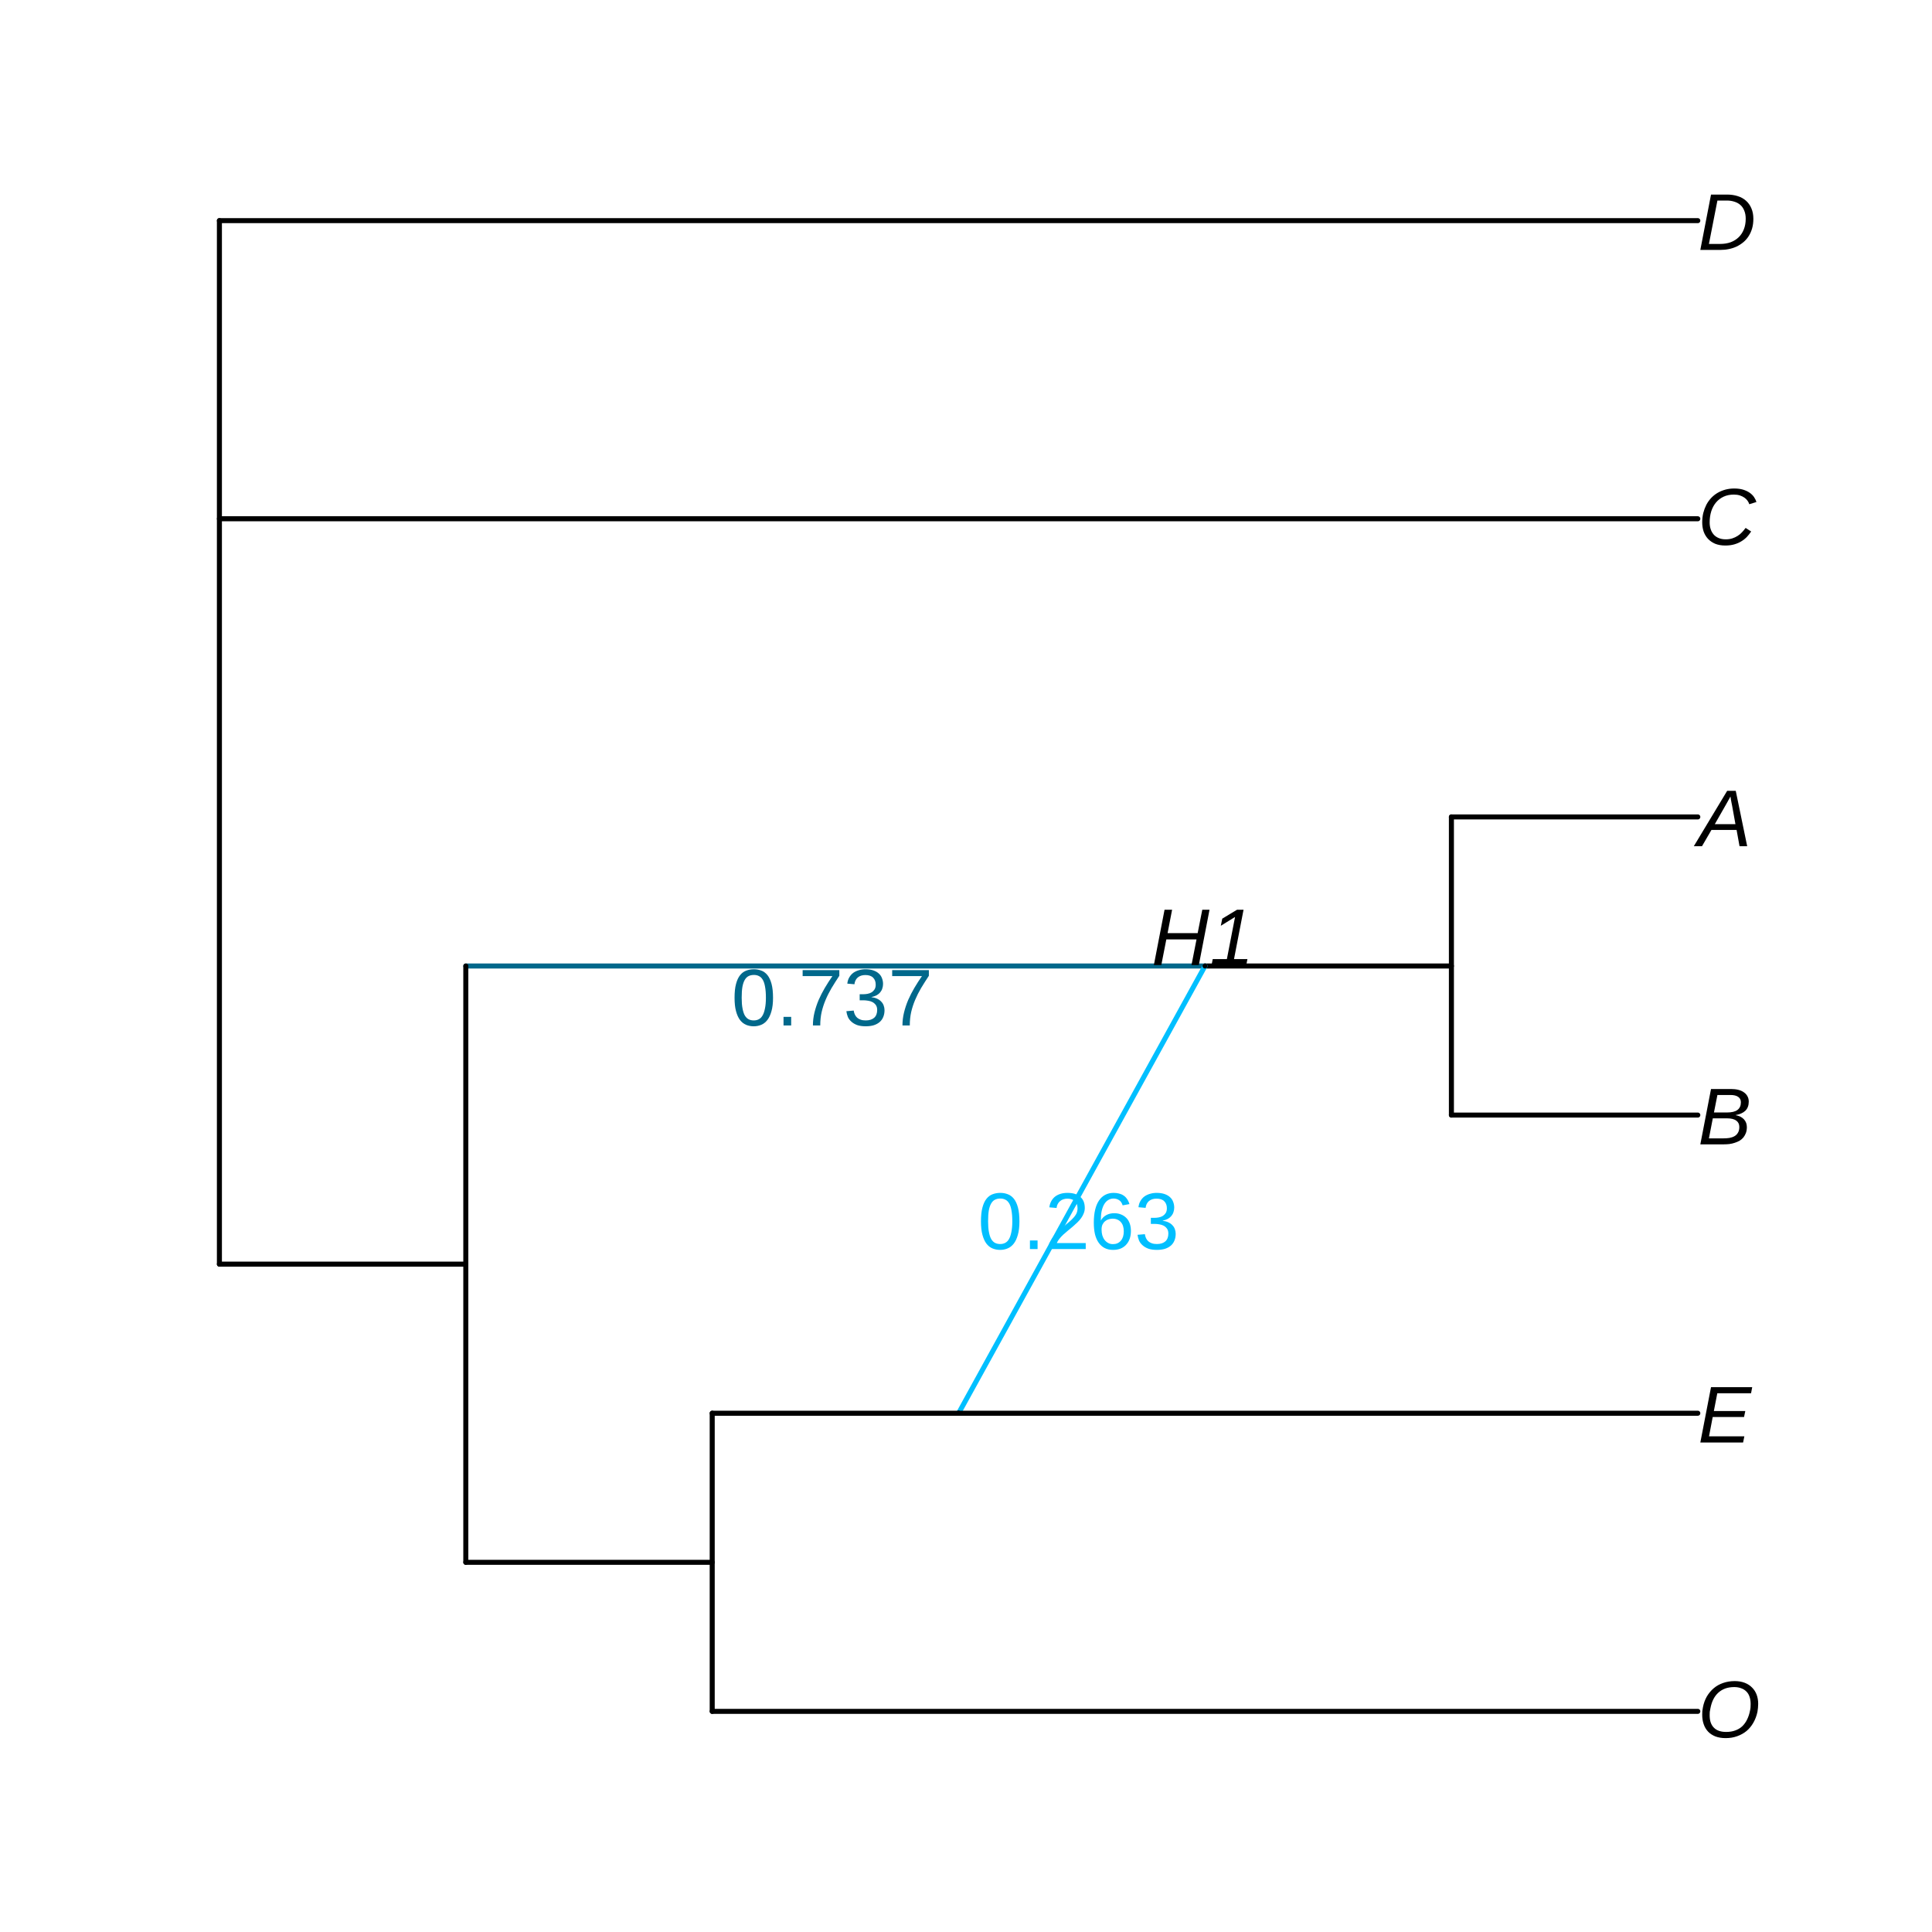
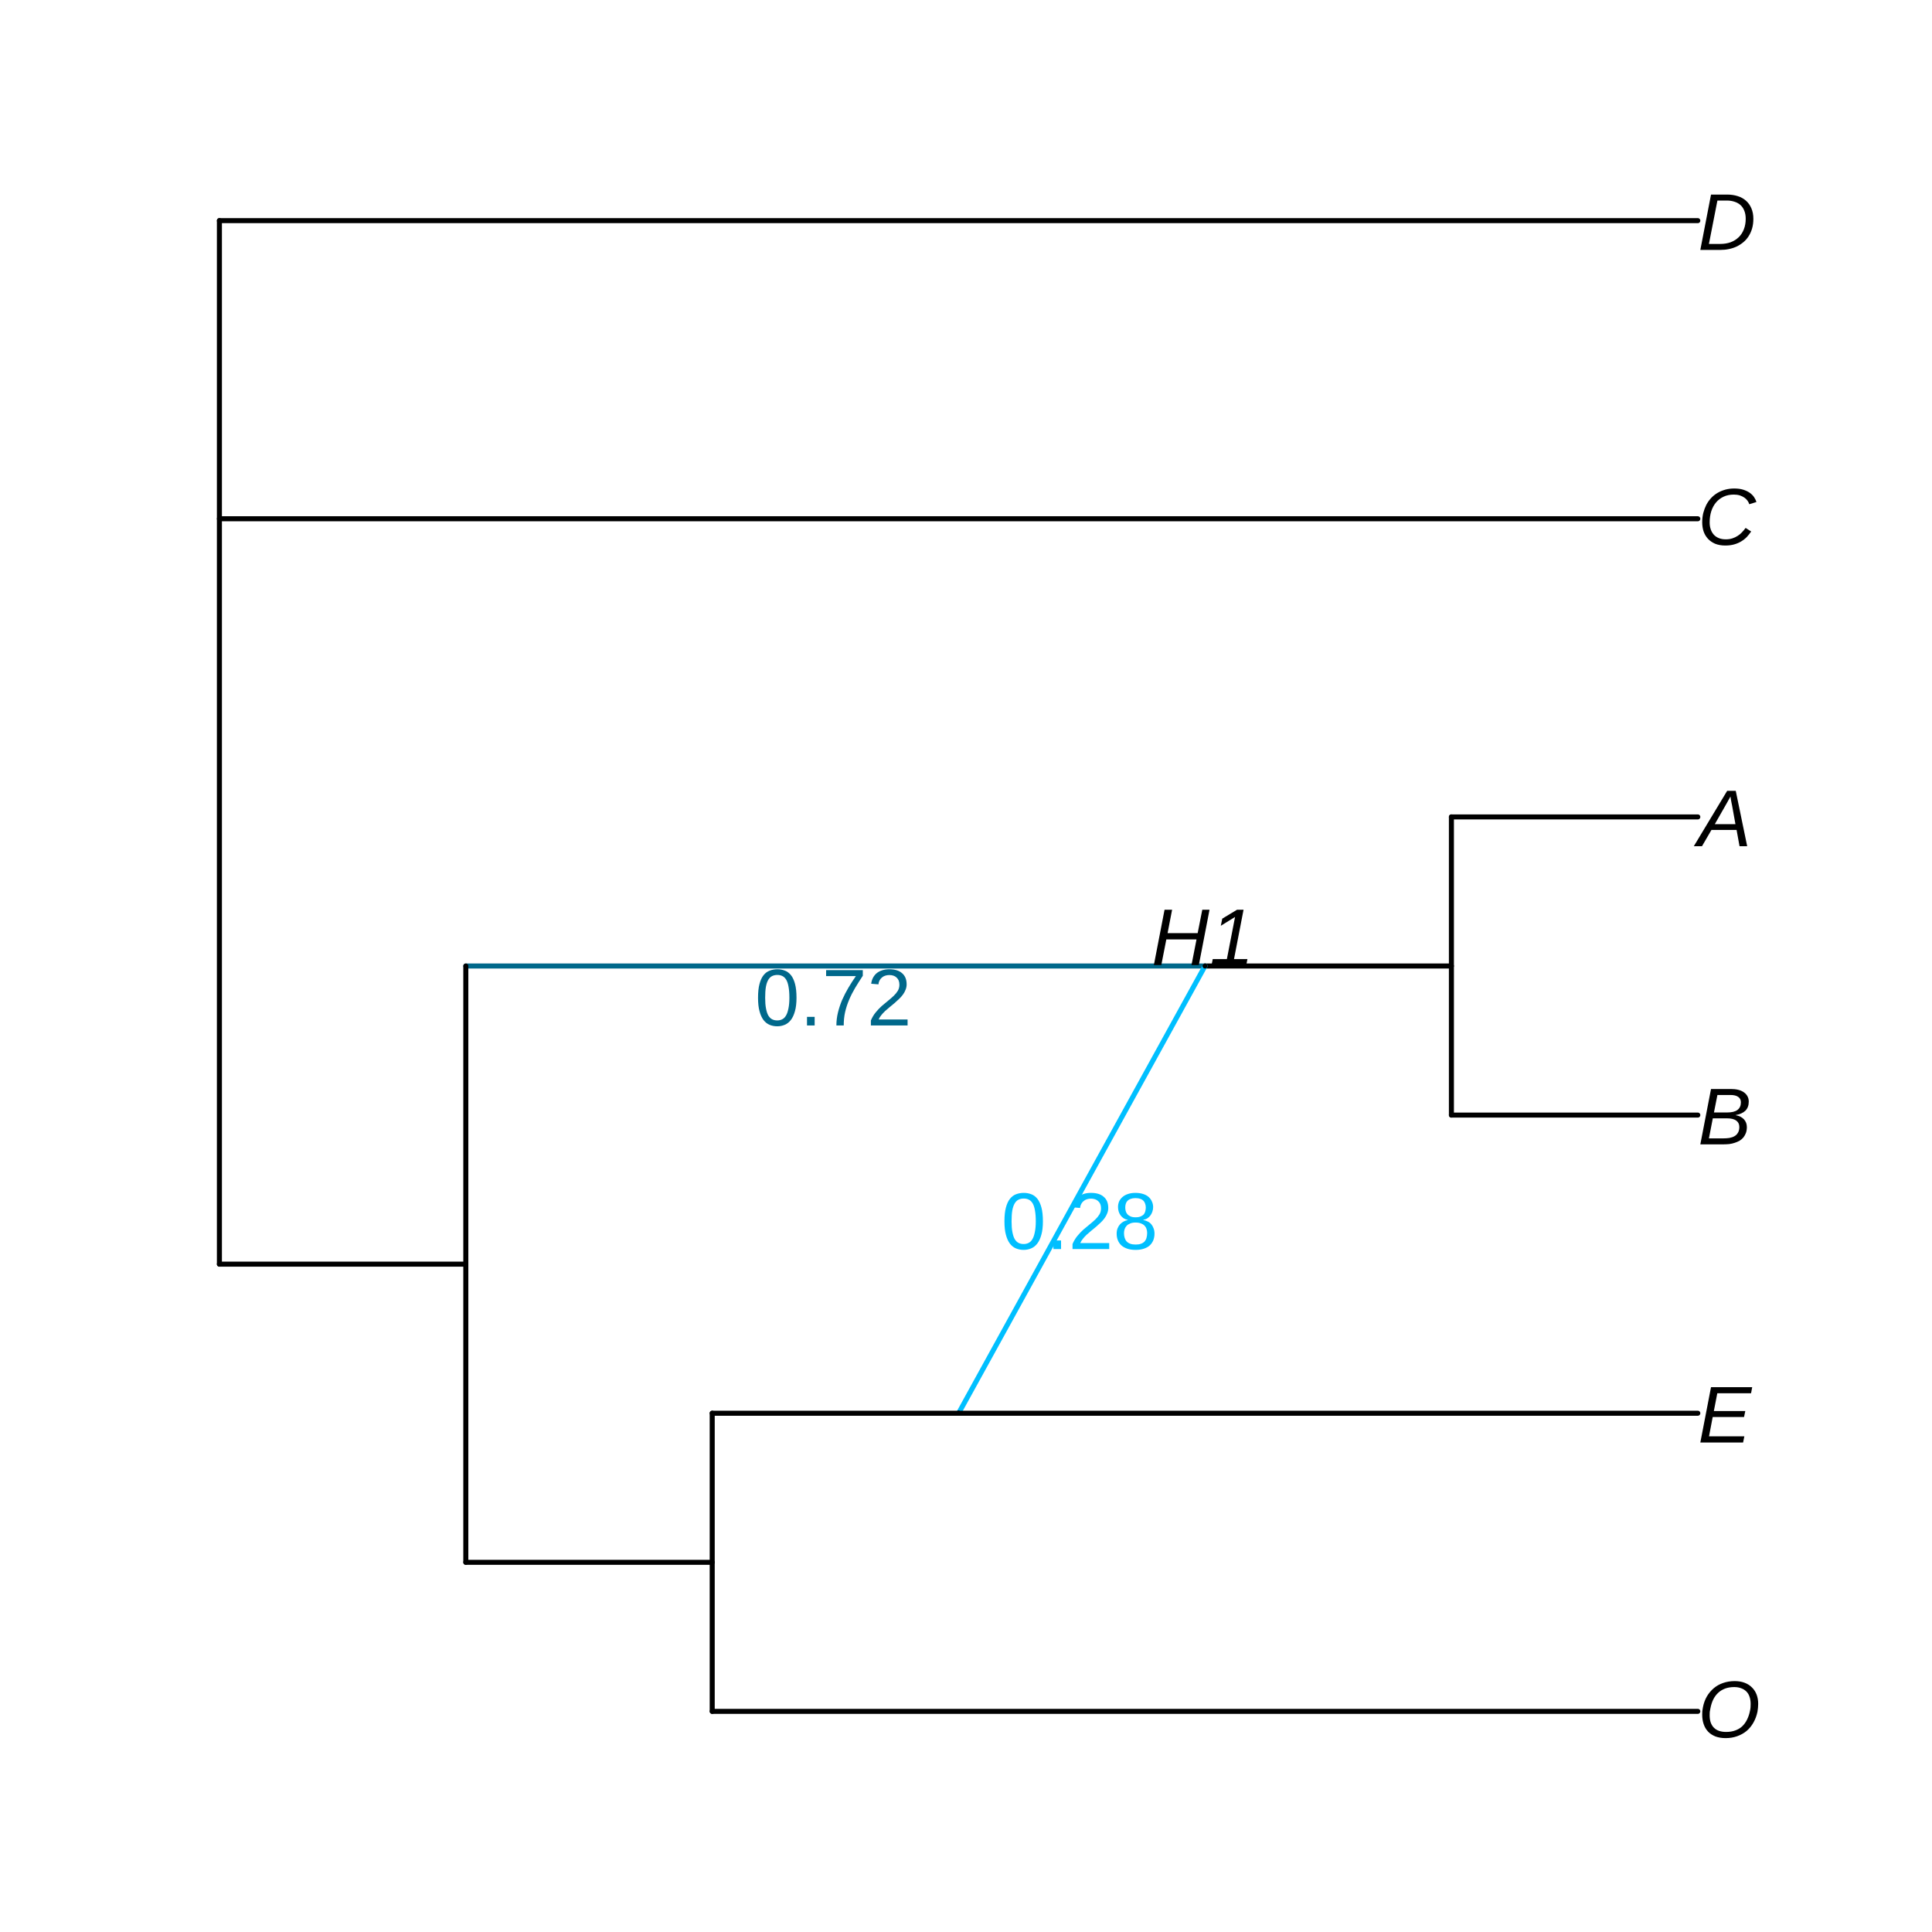
<svg xmlns="http://www.w3.org/2000/svg" xmlns:xlink="http://www.w3.org/1999/xlink" width="288pt" height="288pt" viewBox="0 0 288 288" version="1.1">
  <defs>
    <g>
      <symbol overflow="visible" id="glyph0-0">
        <path style="stroke:none;" d="M 0.406 0 L 0.406 -8 L 3.594 -8 L 3.594 0 Z M 0.797 -0.406 L 3.188 -0.406 L 3.188 -7.594 L 0.797 -7.594 Z M 0.797 -0.406 " />
      </symbol>
      <symbol overflow="visible" id="glyph0-1">
        <path style="stroke:none;" d="M 4.359 -8.25 C 4.941 -8.25 5.473 -8.172 5.953 -8.016 C 6.43 -7.867 6.844 -7.641 7.188 -7.328 C 7.531 -7.023 7.797 -6.648 7.984 -6.203 C 8.18 -5.754 8.281 -5.234 8.281 -4.641 C 8.281 -4.117 8.219 -3.641 8.094 -3.203 C 7.969 -2.773 7.797 -2.391 7.578 -2.047 C 7.359 -1.703 7.094 -1.398 6.781 -1.141 C 6.477 -0.891 6.145 -0.676 5.781 -0.5 C 5.414 -0.332 5.031 -0.207 4.625 -0.125 C 4.219 -0.039 3.801 0 3.375 0 L 0.375 0 L 1.969 -8.25 Z M 1.656 -0.891 L 3.328 -0.891 C 3.898 -0.891 4.422 -0.973 4.891 -1.141 C 5.359 -1.316 5.758 -1.566 6.094 -1.891 C 6.426 -2.211 6.68 -2.602 6.859 -3.062 C 7.047 -3.531 7.141 -4.055 7.141 -4.641 C 7.141 -5.109 7.066 -5.516 6.922 -5.859 C 6.785 -6.203 6.594 -6.484 6.344 -6.703 C 6.094 -6.922 5.797 -7.082 5.453 -7.188 C 5.109 -7.301 4.738 -7.359 4.344 -7.359 L 2.922 -7.359 Z M 1.656 -0.891 " />
      </symbol>
      <symbol overflow="visible" id="glyph0-2">
        <path style="stroke:none;" d="M 7.953 -1.969 C 7.766 -1.688 7.551 -1.414 7.312 -1.156 C 7.07 -0.906 6.797 -0.688 6.484 -0.5 C 6.18 -0.312 5.832 -0.16 5.438 -0.047 C 5.051 0.066 4.609 0.125 4.109 0.125 C 3.523 0.125 3.016 0.035 2.578 -0.141 C 2.148 -0.328 1.789 -0.578 1.5 -0.891 C 1.219 -1.203 1.004 -1.566 0.859 -1.984 C 0.723 -2.398 0.656 -2.848 0.656 -3.328 C 0.656 -3.816 0.707 -4.281 0.812 -4.719 C 0.926 -5.156 1.078 -5.562 1.266 -5.938 C 1.461 -6.312 1.703 -6.648 1.984 -6.953 C 2.266 -7.254 2.582 -7.508 2.938 -7.719 C 3.289 -7.926 3.676 -8.086 4.094 -8.203 C 4.508 -8.316 4.953 -8.375 5.422 -8.375 C 5.93 -8.375 6.375 -8.316 6.75 -8.203 C 7.125 -8.086 7.445 -7.938 7.719 -7.75 C 7.988 -7.562 8.207 -7.348 8.375 -7.109 C 8.539 -6.867 8.66 -6.617 8.734 -6.359 L 7.672 -6.031 C 7.617 -6.219 7.531 -6.395 7.406 -6.562 C 7.281 -6.738 7.125 -6.891 6.938 -7.016 C 6.75 -7.148 6.523 -7.258 6.266 -7.344 C 6.004 -7.426 5.707 -7.469 5.375 -7.469 C 4.801 -7.469 4.289 -7.363 3.844 -7.156 C 3.395 -6.945 3.016 -6.656 2.703 -6.281 C 2.398 -5.914 2.164 -5.477 2 -4.969 C 1.844 -4.469 1.766 -3.914 1.766 -3.312 C 1.766 -2.945 1.816 -2.609 1.922 -2.297 C 2.023 -1.992 2.176 -1.727 2.375 -1.5 C 2.57 -1.281 2.82 -1.109 3.125 -0.984 C 3.426 -0.859 3.773 -0.797 4.172 -0.797 C 4.523 -0.797 4.848 -0.844 5.141 -0.938 C 5.43 -1.031 5.695 -1.156 5.938 -1.312 C 6.188 -1.469 6.406 -1.648 6.594 -1.859 C 6.789 -2.066 6.969 -2.281 7.125 -2.5 Z M 7.953 -1.969 " />
      </symbol>
      <symbol overflow="visible" id="glyph0-3">
        <path style="stroke:none;" d="M 6.219 0 L 5.781 -2.422 L 2.031 -2.422 L 0.625 0 L -0.594 0 L 4.375 -8.25 L 5.656 -8.25 L 7.359 0 Z M 5.109 -6.062 C 5.078 -6.219 5.047 -6.367 5.016 -6.516 C 4.984 -6.672 4.957 -6.812 4.938 -6.938 C 4.914 -7.07 4.898 -7.18 4.891 -7.266 C 4.879 -7.348 4.867 -7.395 4.859 -7.406 C 4.859 -7.395 4.832 -7.344 4.781 -7.25 C 4.738 -7.164 4.68 -7.062 4.609 -6.938 C 4.535 -6.812 4.457 -6.672 4.375 -6.516 C 4.289 -6.359 4.203 -6.203 4.109 -6.047 L 2.531 -3.281 L 5.609 -3.281 Z M 5.109 -6.062 " />
      </symbol>
      <symbol overflow="visible" id="glyph0-4">
        <path style="stroke:none;" d="M 1.969 -8.25 L 4.953 -8.25 C 5.359 -8.25 5.723 -8.207 6.047 -8.125 C 6.379 -8.039 6.656 -7.914 6.875 -7.75 C 7.102 -7.594 7.281 -7.395 7.406 -7.156 C 7.531 -6.926 7.594 -6.664 7.594 -6.375 C 7.594 -5.801 7.426 -5.348 7.094 -5.016 C 6.758 -4.691 6.266 -4.473 5.609 -4.359 C 5.891 -4.305 6.133 -4.227 6.344 -4.125 C 6.551 -4.02 6.727 -3.891 6.875 -3.734 C 7.02 -3.578 7.129 -3.398 7.203 -3.203 C 7.273 -3.004 7.312 -2.797 7.312 -2.578 C 7.312 -2.254 7.266 -1.961 7.172 -1.703 C 7.078 -1.453 6.953 -1.227 6.797 -1.031 C 6.641 -0.844 6.453 -0.68 6.234 -0.547 C 6.016 -0.422 5.773 -0.316 5.516 -0.234 C 5.266 -0.148 5 -0.086 4.719 -0.047 C 4.438 -0.016 4.148 0 3.859 0 L 0.375 0 Z M 2.406 -4.75 L 4.344 -4.75 C 5.051 -4.75 5.57 -4.875 5.906 -5.125 C 6.25 -5.383 6.422 -5.766 6.422 -6.266 C 6.422 -6.629 6.285 -6.898 6.016 -7.078 C 5.754 -7.266 5.367 -7.359 4.859 -7.359 L 2.922 -7.359 Z M 1.656 -0.891 L 3.812 -0.891 C 4.113 -0.891 4.41 -0.91 4.703 -0.953 C 4.992 -1.004 5.25 -1.094 5.469 -1.219 C 5.688 -1.344 5.859 -1.516 5.984 -1.734 C 6.117 -1.953 6.188 -2.238 6.188 -2.594 C 6.188 -3.008 6.031 -3.328 5.719 -3.547 C 5.406 -3.766 4.961 -3.875 4.391 -3.875 L 2.234 -3.875 Z M 1.656 -0.891 " />
      </symbol>
      <symbol overflow="visible" id="glyph0-5">
        <path style="stroke:none;" d="M 0.375 0 L 1.969 -8.25 L 8.109 -8.25 L 7.938 -7.344 L 2.906 -7.344 L 2.391 -4.688 L 7.078 -4.688 L 6.891 -3.797 L 2.219 -3.797 L 1.672 -0.922 L 6.938 -0.922 L 6.75 0 Z M 0.375 0 " />
      </symbol>
      <symbol overflow="visible" id="glyph0-6">
        <path style="stroke:none;" d="M 5.5 -8.375 C 6.062 -8.375 6.555 -8.289 6.984 -8.125 C 7.422 -7.957 7.785 -7.723 8.078 -7.422 C 8.379 -7.129 8.609 -6.773 8.766 -6.359 C 8.922 -5.941 9 -5.484 9 -4.984 C 9 -4.797 8.988 -4.598 8.969 -4.391 C 8.945 -4.18 8.922 -3.984 8.891 -3.797 C 8.766 -3.203 8.562 -2.66 8.281 -2.172 C 8.008 -1.691 7.672 -1.281 7.266 -0.938 C 6.859 -0.602 6.391 -0.344 5.859 -0.156 C 5.336 0.031 4.77 0.125 4.156 0.125 C 3.57 0.125 3.062 0.039 2.625 -0.125 C 2.188 -0.301 1.82 -0.539 1.531 -0.844 C 1.238 -1.156 1.02 -1.523 0.875 -1.953 C 0.727 -2.379 0.656 -2.848 0.656 -3.359 C 0.656 -3.535 0.66 -3.719 0.672 -3.906 C 0.691 -4.094 0.723 -4.285 0.766 -4.484 C 0.879 -5.066 1.07 -5.598 1.344 -6.078 C 1.625 -6.555 1.969 -6.969 2.375 -7.312 C 2.781 -7.656 3.242 -7.914 3.766 -8.094 C 4.297 -8.281 4.875 -8.375 5.5 -8.375 Z M 5.438 -7.484 C 4.926 -7.484 4.473 -7.41 4.078 -7.266 C 3.68 -7.117 3.332 -6.906 3.031 -6.625 C 2.738 -6.352 2.492 -6.02 2.297 -5.625 C 2.109 -5.238 1.969 -4.797 1.875 -4.297 C 1.832 -4.117 1.801 -3.945 1.781 -3.781 C 1.77 -3.613 1.766 -3.453 1.766 -3.297 C 1.766 -2.879 1.816 -2.516 1.922 -2.203 C 2.035 -1.891 2.195 -1.629 2.406 -1.422 C 2.613 -1.211 2.867 -1.055 3.172 -0.953 C 3.484 -0.848 3.828 -0.797 4.203 -0.797 C 4.723 -0.797 5.18 -0.867 5.578 -1.016 C 5.984 -1.16 6.332 -1.367 6.625 -1.641 C 6.914 -1.922 7.156 -2.254 7.344 -2.641 C 7.539 -3.035 7.688 -3.477 7.781 -3.969 C 7.82 -4.133 7.848 -4.301 7.859 -4.469 C 7.867 -4.645 7.875 -4.812 7.875 -4.969 C 7.875 -5.383 7.816 -5.75 7.703 -6.062 C 7.598 -6.375 7.438 -6.633 7.219 -6.844 C 7.008 -7.051 6.754 -7.207 6.453 -7.312 C 6.148 -7.426 5.812 -7.484 5.438 -7.484 Z M 5.438 -7.484 " />
      </symbol>
      <symbol overflow="visible" id="glyph0-7">
        <path style="stroke:none;" d="M 5.984 0 L 6.734 -3.828 L 2.234 -3.828 L 1.484 0 L 0.375 0 L 1.969 -8.25 L 3.094 -8.25 L 2.422 -4.766 L 6.906 -4.766 L 7.594 -8.25 L 8.672 -8.25 L 7.078 0 Z M 5.984 0 " />
      </symbol>
      <symbol overflow="visible" id="glyph0-8">
        <path style="stroke:none;" d="M 0.312 0 L 0.484 -0.891 L 2.594 -0.891 L 3.812 -7.172 L 1.688 -5.859 L 1.906 -6.922 L 4.109 -8.25 L 5.078 -8.25 L 3.656 -0.891 L 5.656 -0.891 L 5.484 0 Z M 0.312 0 " />
      </symbol>
      <symbol overflow="visible" id="glyph1-0">
        <path style="stroke:none;" d="M 0.406 0 L 0.406 -8 L 3.594 -8 L 3.594 0 Z M 0.797 -0.406 L 3.188 -0.406 L 3.188 -7.594 L 0.797 -7.594 Z M 0.797 -0.406 " />
      </symbol>
      <symbol overflow="visible" id="glyph1-1">
        <path style="stroke:none;" d="M 6.203 -4.125 C 6.203 -3.332 6.125 -2.664 5.969 -2.125 C 5.82 -1.582 5.617 -1.145 5.359 -0.812 C 5.098 -0.477 4.789 -0.238 4.438 -0.094 C 4.094 0.051 3.723 0.125 3.328 0.125 C 2.922 0.125 2.539 0.051 2.188 -0.094 C 1.844 -0.238 1.539 -0.477 1.281 -0.812 C 1.031 -1.145 0.832 -1.582 0.688 -2.125 C 0.539 -2.664 0.469 -3.332 0.469 -4.125 C 0.469 -4.957 0.539 -5.645 0.688 -6.188 C 0.832 -6.738 1.035 -7.176 1.297 -7.5 C 1.555 -7.82 1.859 -8.047 2.203 -8.172 C 2.555 -8.305 2.941 -8.375 3.359 -8.375 C 3.754 -8.375 4.125 -8.305 4.469 -8.172 C 4.812 -8.047 5.113 -7.82 5.375 -7.5 C 5.633 -7.176 5.836 -6.738 5.984 -6.188 C 6.129 -5.645 6.203 -4.957 6.203 -4.125 Z M 5.141 -4.125 C 5.141 -4.781 5.098 -5.328 5.016 -5.766 C 4.941 -6.203 4.828 -6.551 4.672 -6.812 C 4.516 -7.07 4.328 -7.254 4.109 -7.359 C 3.891 -7.473 3.641 -7.531 3.359 -7.531 C 3.055 -7.531 2.789 -7.473 2.562 -7.359 C 2.344 -7.254 2.156 -7.07 2 -6.812 C 1.844 -6.551 1.723 -6.203 1.641 -5.766 C 1.566 -5.328 1.531 -4.781 1.531 -4.125 C 1.531 -3.5 1.57 -2.969 1.656 -2.531 C 1.738 -2.094 1.852 -1.742 2 -1.484 C 2.156 -1.223 2.344 -1.035 2.562 -0.922 C 2.789 -0.805 3.047 -0.75 3.328 -0.75 C 3.609 -0.75 3.859 -0.805 4.078 -0.922 C 4.305 -1.035 4.492 -1.223 4.641 -1.484 C 4.797 -1.742 4.914 -2.094 5 -2.531 C 5.094 -2.969 5.141 -3.5 5.141 -4.125 Z M 5.141 -4.125 " />
      </symbol>
      <symbol overflow="visible" id="glyph1-2">
        <path style="stroke:none;" d="M 1.094 0 L 1.094 -1.281 L 2.234 -1.281 L 2.234 0 Z M 1.094 0 " />
      </symbol>
      <symbol overflow="visible" id="glyph1-3">
        <path style="stroke:none;" d="M 0.609 0 L 0.609 -0.75 C 0.805 -1.207 1.047 -1.609 1.328 -1.953 C 1.617 -2.305 1.922 -2.625 2.234 -2.906 C 2.555 -3.188 2.867 -3.445 3.172 -3.688 C 3.484 -3.938 3.766 -4.18 4.016 -4.422 C 4.266 -4.66 4.469 -4.91 4.625 -5.172 C 4.781 -5.441 4.859 -5.742 4.859 -6.078 C 4.859 -6.316 4.82 -6.523 4.75 -6.703 C 4.676 -6.879 4.57 -7.023 4.438 -7.141 C 4.312 -7.266 4.156 -7.359 3.969 -7.422 C 3.781 -7.484 3.578 -7.516 3.359 -7.516 C 3.141 -7.516 2.938 -7.484 2.75 -7.422 C 2.57 -7.367 2.41 -7.281 2.266 -7.156 C 2.117 -7.039 2 -6.895 1.906 -6.719 C 1.812 -6.551 1.754 -6.352 1.734 -6.125 L 0.656 -6.219 C 0.688 -6.508 0.766 -6.785 0.891 -7.047 C 1.023 -7.316 1.203 -7.551 1.422 -7.75 C 1.648 -7.945 1.922 -8.098 2.234 -8.203 C 2.555 -8.316 2.93 -8.375 3.359 -8.375 C 3.766 -8.375 4.125 -8.328 4.438 -8.234 C 4.758 -8.141 5.031 -7.992 5.25 -7.797 C 5.477 -7.609 5.648 -7.375 5.766 -7.094 C 5.879 -6.812 5.938 -6.488 5.938 -6.125 C 5.938 -5.844 5.883 -5.578 5.781 -5.328 C 5.688 -5.078 5.555 -4.836 5.391 -4.609 C 5.223 -4.379 5.031 -4.16 4.812 -3.953 C 4.594 -3.742 4.363 -3.535 4.125 -3.328 C 3.895 -3.129 3.656 -2.93 3.406 -2.734 C 3.164 -2.535 2.938 -2.336 2.719 -2.141 C 2.508 -1.941 2.32 -1.738 2.156 -1.531 C 1.988 -1.332 1.859 -1.117 1.766 -0.891 L 6.078 -0.891 L 6.078 0 Z M 0.609 0 " />
      </symbol>
      <symbol overflow="visible" id="glyph1-4">
-         <path style="stroke:none;" d="M 6.141 -2.703 C 6.141 -2.285 6.082 -1.906 5.969 -1.562 C 5.852 -1.219 5.68 -0.922 5.453 -0.672 C 5.234 -0.422 4.957 -0.223 4.625 -0.078 C 4.289 0.055 3.91 0.125 3.484 0.125 C 3.004 0.125 2.582 0.031 2.219 -0.156 C 1.863 -0.344 1.566 -0.609 1.328 -0.953 C 1.086 -1.297 0.906 -1.719 0.781 -2.219 C 0.664 -2.727 0.609 -3.301 0.609 -3.938 C 0.609 -4.676 0.676 -5.32 0.812 -5.875 C 0.945 -6.426 1.141 -6.883 1.391 -7.25 C 1.648 -7.625 1.961 -7.906 2.328 -8.094 C 2.691 -8.281 3.102 -8.375 3.562 -8.375 C 3.844 -8.375 4.102 -8.344 4.344 -8.281 C 4.594 -8.227 4.816 -8.133 5.016 -8 C 5.223 -7.875 5.398 -7.703 5.547 -7.484 C 5.703 -7.273 5.828 -7.016 5.922 -6.703 L 4.906 -6.516 C 4.801 -6.867 4.629 -7.125 4.391 -7.281 C 4.148 -7.445 3.867 -7.531 3.547 -7.531 C 3.266 -7.531 3.004 -7.457 2.766 -7.312 C 2.535 -7.176 2.336 -6.973 2.172 -6.703 C 2.004 -6.43 1.875 -6.086 1.781 -5.672 C 1.695 -5.266 1.656 -4.789 1.656 -4.25 C 1.852 -4.602 2.125 -4.875 2.469 -5.062 C 2.812 -5.25 3.207 -5.344 3.656 -5.344 C 4.031 -5.344 4.367 -5.281 4.672 -5.156 C 4.984 -5.031 5.25 -4.852 5.469 -4.625 C 5.688 -4.406 5.852 -4.129 5.969 -3.797 C 6.082 -3.473 6.141 -3.109 6.141 -2.703 Z M 5.078 -2.656 C 5.078 -2.938 5.039 -3.191 4.969 -3.422 C 4.895 -3.66 4.785 -3.859 4.641 -4.016 C 4.504 -4.18 4.332 -4.305 4.125 -4.391 C 3.926 -4.484 3.688 -4.531 3.406 -4.531 C 3.219 -4.531 3.023 -4.5 2.828 -4.438 C 2.629 -4.383 2.453 -4.289 2.297 -4.156 C 2.141 -4.031 2.008 -3.863 1.906 -3.656 C 1.812 -3.457 1.766 -3.207 1.766 -2.906 C 1.766 -2.602 1.801 -2.316 1.875 -2.047 C 1.957 -1.785 2.07 -1.555 2.219 -1.359 C 2.363 -1.172 2.539 -1.02 2.75 -0.906 C 2.957 -0.789 3.191 -0.734 3.453 -0.734 C 3.703 -0.734 3.926 -0.773 4.125 -0.859 C 4.332 -0.953 4.504 -1.082 4.641 -1.25 C 4.785 -1.414 4.895 -1.613 4.969 -1.844 C 5.039 -2.082 5.078 -2.352 5.078 -2.656 Z M 5.078 -2.656 " />
+         <path style="stroke:none;" d="M 6.156 -2.297 C 6.156 -1.953 6.098 -1.629 5.984 -1.328 C 5.867 -1.035 5.695 -0.781 5.469 -0.562 C 5.25 -0.352 4.957 -0.188 4.594 -0.062 C 4.238 0.062 3.82 0.125 3.344 0.125 C 2.852 0.125 2.43 0.062 2.078 -0.062 C 1.723 -0.188 1.43 -0.352 1.203 -0.562 C 0.973 -0.781 0.801 -1.035 0.688 -1.328 C 0.57 -1.617 0.516 -1.941 0.516 -2.297 C 0.516 -2.598 0.562 -2.863 0.656 -3.094 C 0.75 -3.332 0.875 -3.535 1.031 -3.703 C 1.188 -3.867 1.363 -4.004 1.562 -4.109 C 1.758 -4.211 1.961 -4.281 2.172 -4.312 L 2.172 -4.344 C 1.941 -4.395 1.734 -4.477 1.547 -4.594 C 1.367 -4.719 1.219 -4.863 1.094 -5.031 C 0.969 -5.207 0.875 -5.398 0.812 -5.609 C 0.75 -5.816 0.719 -6.035 0.719 -6.266 C 0.719 -6.555 0.77 -6.828 0.875 -7.078 C 0.988 -7.336 1.156 -7.562 1.375 -7.75 C 1.594 -7.945 1.863 -8.098 2.188 -8.203 C 2.508 -8.316 2.883 -8.375 3.312 -8.375 C 3.758 -8.375 4.148 -8.316 4.484 -8.203 C 4.816 -8.098 5.086 -7.945 5.297 -7.75 C 5.516 -7.551 5.676 -7.32 5.781 -7.062 C 5.895 -6.812 5.953 -6.539 5.953 -6.25 C 5.953 -6.02 5.914 -5.801 5.844 -5.594 C 5.781 -5.395 5.688 -5.207 5.562 -5.031 C 5.445 -4.863 5.297 -4.719 5.109 -4.594 C 4.93 -4.477 4.723 -4.398 4.484 -4.359 L 4.484 -4.328 C 4.723 -4.285 4.941 -4.211 5.141 -4.109 C 5.348 -4.016 5.523 -3.879 5.672 -3.703 C 5.816 -3.535 5.93 -3.332 6.016 -3.094 C 6.109 -2.863 6.156 -2.598 6.156 -2.297 Z M 4.859 -6.188 C 4.859 -6.395 4.828 -6.582 4.766 -6.75 C 4.711 -6.926 4.625 -7.078 4.5 -7.203 C 4.383 -7.328 4.227 -7.422 4.031 -7.484 C 3.844 -7.555 3.602 -7.594 3.312 -7.594 C 3.039 -7.594 2.805 -7.555 2.609 -7.484 C 2.422 -7.422 2.266 -7.328 2.141 -7.203 C 2.016 -7.078 1.926 -6.926 1.875 -6.75 C 1.82 -6.582 1.797 -6.395 1.797 -6.188 C 1.797 -6.031 1.816 -5.863 1.859 -5.688 C 1.898 -5.52 1.977 -5.363 2.094 -5.219 C 2.207 -5.082 2.363 -4.969 2.562 -4.875 C 2.758 -4.781 3.016 -4.734 3.328 -4.734 C 3.66 -4.734 3.926 -4.781 4.125 -4.875 C 4.332 -4.969 4.488 -5.082 4.594 -5.219 C 4.695 -5.363 4.766 -5.52 4.797 -5.688 C 4.836 -5.863 4.859 -6.031 4.859 -6.188 Z M 5.062 -2.406 C 5.062 -2.602 5.031 -2.797 4.969 -2.984 C 4.914 -3.172 4.82 -3.332 4.688 -3.469 C 4.562 -3.613 4.383 -3.727 4.156 -3.812 C 3.938 -3.906 3.656 -3.953 3.312 -3.953 C 3.008 -3.953 2.75 -3.906 2.531 -3.812 C 2.312 -3.727 2.133 -3.613 2 -3.469 C 1.863 -3.32 1.766 -3.156 1.703 -2.969 C 1.641 -2.781 1.609 -2.582 1.609 -2.375 C 1.609 -2.125 1.641 -1.895 1.703 -1.688 C 1.766 -1.477 1.863 -1.297 2 -1.141 C 2.133 -0.992 2.312 -0.879 2.531 -0.797 C 2.758 -0.711 3.035 -0.672 3.359 -0.672 C 3.672 -0.672 3.938 -0.711 4.156 -0.797 C 4.375 -0.879 4.551 -0.992 4.688 -1.141 C 4.82 -1.297 4.914 -1.477 4.969 -1.688 C 5.031 -1.906 5.062 -2.145 5.062 -2.406 Z M 5.062 -2.406 " />
      </symbol>
      <symbol overflow="visible" id="glyph1-5">
-         <path style="stroke:none;" d="M 6.141 -2.281 C 6.141 -1.906 6.078 -1.566 5.953 -1.266 C 5.836 -0.973 5.66 -0.723 5.422 -0.516 C 5.18 -0.305 4.883 -0.145 4.531 -0.031 C 4.188 0.07 3.789 0.125 3.344 0.125 C 2.832 0.125 2.398 0.062 2.047 -0.062 C 1.703 -0.195 1.414 -0.367 1.188 -0.578 C 0.957 -0.785 0.785 -1.02 0.672 -1.281 C 0.566 -1.551 0.492 -1.832 0.453 -2.125 L 1.547 -2.219 C 1.578 -2 1.633 -1.801 1.719 -1.625 C 1.801 -1.445 1.914 -1.289 2.062 -1.156 C 2.207 -1.031 2.383 -0.93 2.594 -0.859 C 2.801 -0.785 3.051 -0.75 3.344 -0.75 C 3.875 -0.75 4.289 -0.879 4.594 -1.141 C 4.895 -1.41 5.047 -1.801 5.047 -2.312 C 5.047 -2.613 4.977 -2.859 4.844 -3.047 C 4.707 -3.234 4.539 -3.379 4.344 -3.484 C 4.145 -3.586 3.926 -3.656 3.688 -3.688 C 3.445 -3.727 3.227 -3.75 3.031 -3.75 L 2.438 -3.75 L 2.438 -4.656 L 3.016 -4.656 C 3.211 -4.656 3.414 -4.676 3.625 -4.719 C 3.844 -4.758 4.039 -4.832 4.219 -4.938 C 4.395 -5.051 4.539 -5.195 4.656 -5.375 C 4.77 -5.562 4.828 -5.797 4.828 -6.078 C 4.828 -6.523 4.695 -6.875 4.438 -7.125 C 4.188 -7.383 3.801 -7.516 3.281 -7.516 C 2.82 -7.516 2.445 -7.395 2.156 -7.156 C 1.875 -6.914 1.707 -6.578 1.656 -6.141 L 0.594 -6.234 C 0.633 -6.598 0.734 -6.91 0.891 -7.172 C 1.047 -7.441 1.242 -7.664 1.484 -7.844 C 1.734 -8.02 2.008 -8.148 2.312 -8.234 C 2.625 -8.328 2.953 -8.375 3.297 -8.375 C 3.754 -8.375 4.148 -8.316 4.484 -8.203 C 4.816 -8.086 5.086 -7.93 5.297 -7.734 C 5.516 -7.535 5.672 -7.301 5.766 -7.031 C 5.867 -6.77 5.922 -6.488 5.922 -6.188 C 5.922 -5.945 5.883 -5.723 5.812 -5.516 C 5.75 -5.305 5.645 -5.113 5.5 -4.938 C 5.363 -4.77 5.188 -4.625 4.969 -4.5 C 4.75 -4.383 4.488 -4.297 4.188 -4.234 L 4.188 -4.219 C 4.52 -4.176 4.805 -4.098 5.047 -3.984 C 5.297 -3.867 5.5 -3.723 5.656 -3.547 C 5.82 -3.379 5.941 -3.188 6.016 -2.969 C 6.098 -2.75 6.141 -2.52 6.141 -2.281 Z M 6.141 -2.281 " />
-       </symbol>
-       <symbol overflow="visible" id="glyph1-6">
        <path style="stroke:none;" d="M 6.078 -7.406 C 5.66 -6.77 5.273 -6.16 4.922 -5.578 C 4.578 -4.992 4.281 -4.406 4.031 -3.812 C 3.781 -3.219 3.582 -2.609 3.438 -1.984 C 3.301 -1.367 3.234 -0.707 3.234 0 L 2.141 0 C 2.141 -0.656 2.219 -1.301 2.375 -1.938 C 2.531 -2.57 2.738 -3.195 3 -3.812 C 3.27 -4.426 3.578 -5.023 3.922 -5.609 C 4.273 -6.203 4.648 -6.785 5.047 -7.359 L 0.609 -7.359 L 0.609 -8.25 L 6.078 -8.25 Z M 6.078 -7.406 " />
      </symbol>
    </g>
  </defs>
  <g id="surface111">
    <rect x="0" y="0" width="288" height="288" style="fill:rgb(100%,100%,100%);fill-opacity:1;stroke:none;" />
    <path style="fill:none;stroke-width:0.75;stroke-linecap:round;stroke-linejoin:round;stroke:rgb(0%,0%,0%);stroke-opacity:1;stroke-miterlimit:10;" d="M 32.707 32.891 L 253.09 32.891 " />
    <path style="fill:none;stroke-width:0.75;stroke-linecap:round;stroke-linejoin:round;stroke:rgb(0%,0%,0%);stroke-opacity:1;stroke-miterlimit:10;" d="M 32.707 77.332 L 253.09 77.332 " />
    <path style="fill:none;stroke-width:0.75;stroke-linecap:round;stroke-linejoin:round;stroke:rgb(0%,0%,0%);stroke-opacity:1;stroke-miterlimit:10;" d="M 32.707 188.445 L 69.438 188.445 " />
    <path style="fill:none;stroke-width:0.75;stroke-linecap:round;stroke-linejoin:round;stroke:rgb(0%,0%,0%);stroke-opacity:1;stroke-miterlimit:10;" d="M 216.359 121.777 L 253.09 121.777 " />
    <path style="fill:none;stroke-width:0.75;stroke-linecap:round;stroke-linejoin:round;stroke:rgb(0%,0%,0%);stroke-opacity:1;stroke-miterlimit:10;" d="M 216.359 166.223 L 253.09 166.223 " />
    <path style="fill:none;stroke-width:0.75;stroke-linecap:round;stroke-linejoin:round;stroke:rgb(0%,0%,0%);stroke-opacity:1;stroke-miterlimit:10;" d="M 179.629 144 L 216.359 144 " />
    <path style="fill:none;stroke-width:0.75;stroke-linecap:round;stroke-linejoin:round;stroke:rgb(0%,40.784%,54.51%);stroke-opacity:1;stroke-miterlimit:10;" d="M 69.438 144 L 179.629 144 " />
    <path style="fill:none;stroke-width:0.75;stroke-linecap:round;stroke-linejoin:round;stroke:rgb(0%,0%,0%);stroke-opacity:1;stroke-miterlimit:10;" d="M 69.438 232.891 L 106.168 232.891 " />
    <path style="fill:none;stroke-width:0.75;stroke-linecap:round;stroke-linejoin:round;stroke:rgb(0%,74.902%,100%);stroke-opacity:1;stroke-miterlimit:10;" d="M 142.898 210.668 L 179.629 144 " />
    <path style="fill:none;stroke-width:0.75;stroke-linecap:round;stroke-linejoin:round;stroke:rgb(0%,0%,0%);stroke-opacity:1;stroke-miterlimit:10;" d="M 142.898 210.668 L 253.09 210.668 " />
    <path style="fill:none;stroke-width:0.75;stroke-linecap:round;stroke-linejoin:round;stroke:rgb(0%,0%,0%);stroke-opacity:1;stroke-miterlimit:10;" d="M 106.168 210.668 L 142.898 210.668 " />
    <path style="fill:none;stroke-width:0.75;stroke-linecap:round;stroke-linejoin:round;stroke:rgb(0%,0%,0%);stroke-opacity:1;stroke-miterlimit:10;" d="M 106.168 255.109 L 253.09 255.109 " />
    <path style="fill:none;stroke-width:0.75;stroke-linecap:round;stroke-linejoin:round;stroke:rgb(0%,0%,0%);stroke-opacity:1;stroke-miterlimit:10;" d="M 32.707 188.445 L 32.707 32.891 " />
    <path style="fill:none;stroke-width:0.75;stroke-linecap:round;stroke-linejoin:round;stroke:rgb(0%,0%,0%);stroke-opacity:1;stroke-miterlimit:10;" d="M 216.359 166.223 L 216.359 121.777 " />
    <path style="fill:none;stroke-width:0.75;stroke-linecap:round;stroke-linejoin:round;stroke:rgb(0%,0%,0%);stroke-opacity:1;stroke-miterlimit:10;" d="M 179.629 144 L 179.629 144 " />
    <path style="fill:none;stroke-width:0.75;stroke-linecap:round;stroke-linejoin:round;stroke:rgb(0%,0%,0%);stroke-opacity:1;stroke-miterlimit:10;" d="M 69.438 232.891 L 69.438 144 " />
    <path style="fill:none;stroke-width:0.75;stroke-linecap:round;stroke-linejoin:round;stroke:rgb(0%,0%,0%);stroke-opacity:1;stroke-miterlimit:10;" d="M 142.898 210.668 L 142.898 210.668 " />
    <path style="fill:none;stroke-width:0.75;stroke-linecap:round;stroke-linejoin:round;stroke:rgb(0%,0%,0%);stroke-opacity:1;stroke-miterlimit:10;" d="M 106.168 255.109 L 106.168 210.668 " />
    <g style="fill:rgb(0%,0%,0%);fill-opacity:1;">
      <use xlink:href="#glyph0-1" x="253.09" y="37.254" />
    </g>
    <g style="fill:rgb(0%,0%,0%);fill-opacity:1;">
      <use xlink:href="#glyph0-2" x="253.09" y="81.195" />
    </g>
    <g style="fill:rgb(0%,0%,0%);fill-opacity:1;">
      <use xlink:href="#glyph0-3" x="253.09" y="126.141" />
    </g>
    <g style="fill:rgb(0%,0%,0%);fill-opacity:1;">
      <use xlink:href="#glyph0-4" x="253.09" y="170.586" />
    </g>
    <g style="fill:rgb(0%,0%,0%);fill-opacity:1;">
      <use xlink:href="#glyph0-5" x="253.09" y="215.031" />
    </g>
    <g style="fill:rgb(0%,0%,0%);fill-opacity:1;">
      <use xlink:href="#glyph0-6" x="253.09" y="258.973" />
    </g>
    <g style="fill:rgb(0%,0%,0%);fill-opacity:1;">
      <use xlink:href="#glyph0-7" x="171.629" y="143.863" />
      <use xlink:href="#glyph0-8" x="180.295" y="143.863" />
    </g>
    <g style="fill:rgb(0%,74.902%,100%);fill-opacity:1;">
-       <use xlink:href="#glyph1-1" x="145.762" y="186.195" />
-       <use xlink:href="#glyph1-2" x="152.436" y="186.195" />
-       <use xlink:href="#glyph1-3" x="155.77" y="186.195" />
-       <use xlink:href="#glyph1-4" x="162.443" y="186.195" />
-       <use xlink:href="#glyph1-5" x="169.117" y="186.195" />
+       <use xlink:href="#glyph1-1" x="149.262" y="186.195" />
+       <use xlink:href="#glyph1-2" x="155.936" y="186.195" />
+       <use xlink:href="#glyph1-3" x="159.27" y="186.195" />
+       <use xlink:href="#glyph1-4" x="165.943" y="186.195" />
    </g>
    <g style="fill:rgb(0%,40.784%,54.51%);fill-opacity:1;">
-       <use xlink:href="#glyph1-1" x="109.031" y="152.863" />
-       <use xlink:href="#glyph1-2" x="115.705" y="152.863" />
-       <use xlink:href="#glyph1-6" x="119.039" y="152.863" />
-       <use xlink:href="#glyph1-5" x="125.713" y="152.863" />
-       <use xlink:href="#glyph1-6" x="132.387" y="152.863" />
+       <use xlink:href="#glyph1-1" x="112.531" y="152.863" />
+       <use xlink:href="#glyph1-2" x="119.205" y="152.863" />
+       <use xlink:href="#glyph1-5" x="122.539" y="152.863" />
+       <use xlink:href="#glyph1-3" x="129.213" y="152.863" />
    </g>
  </g>
</svg>
